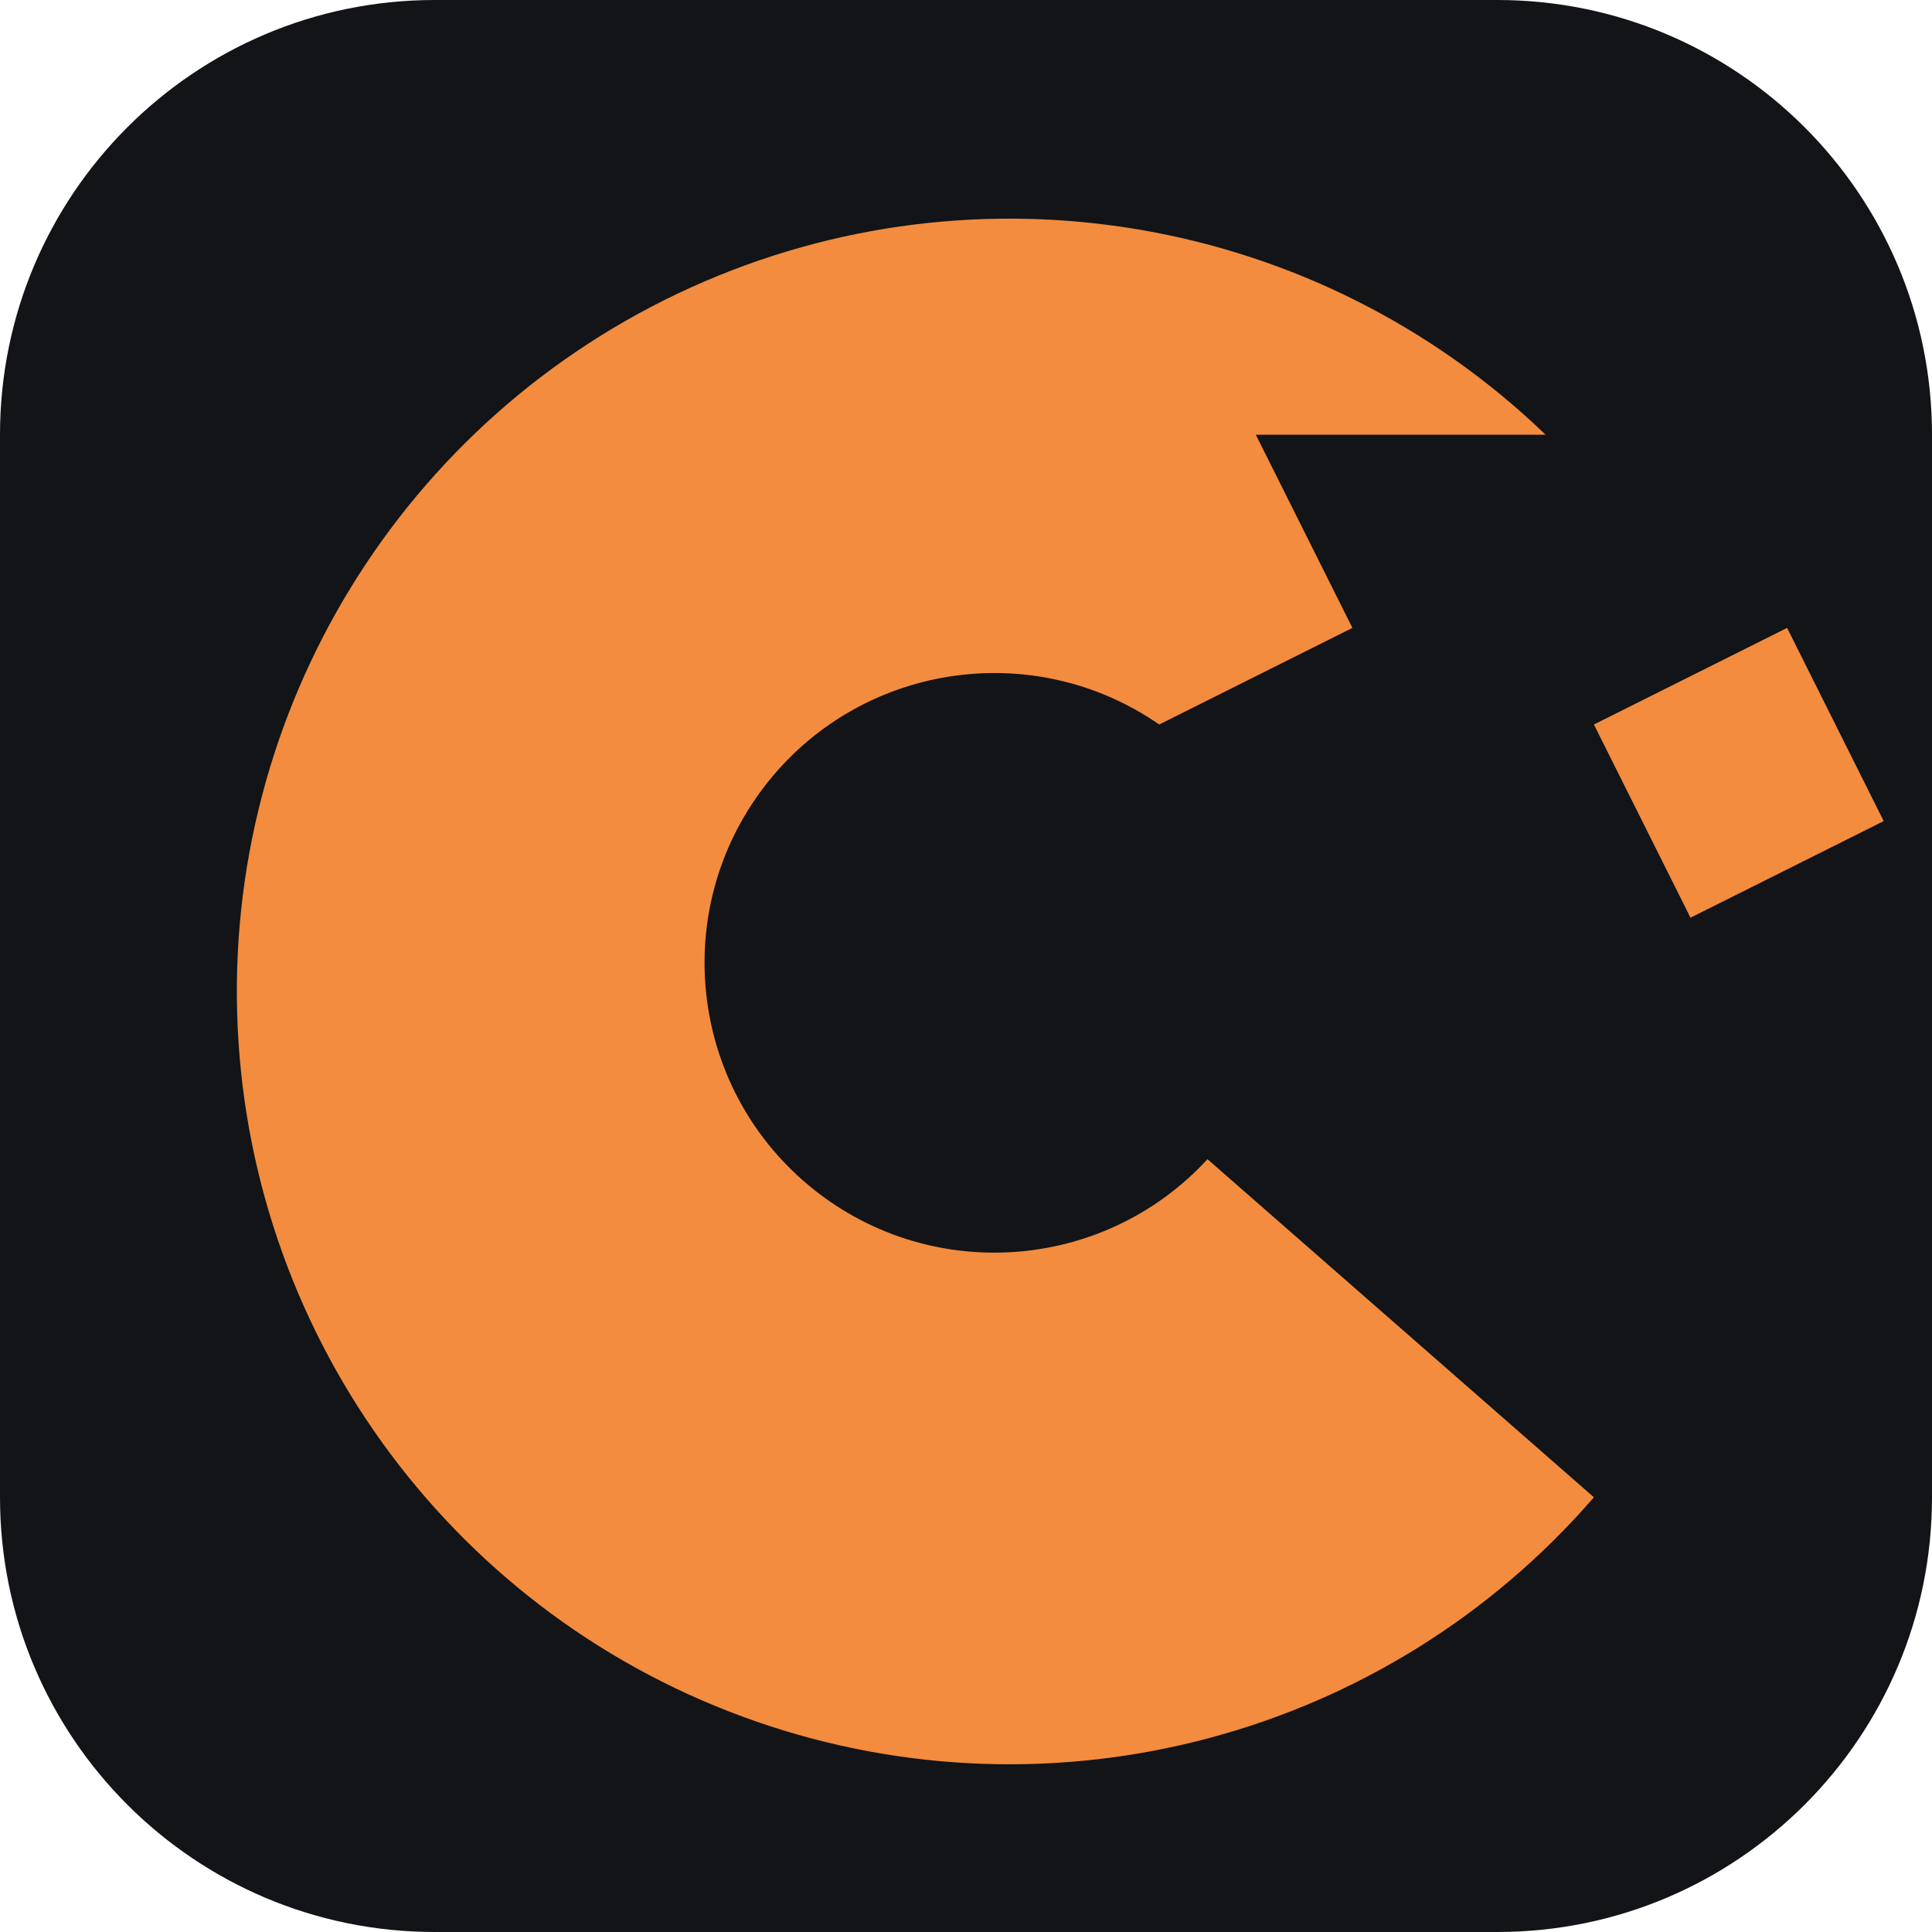
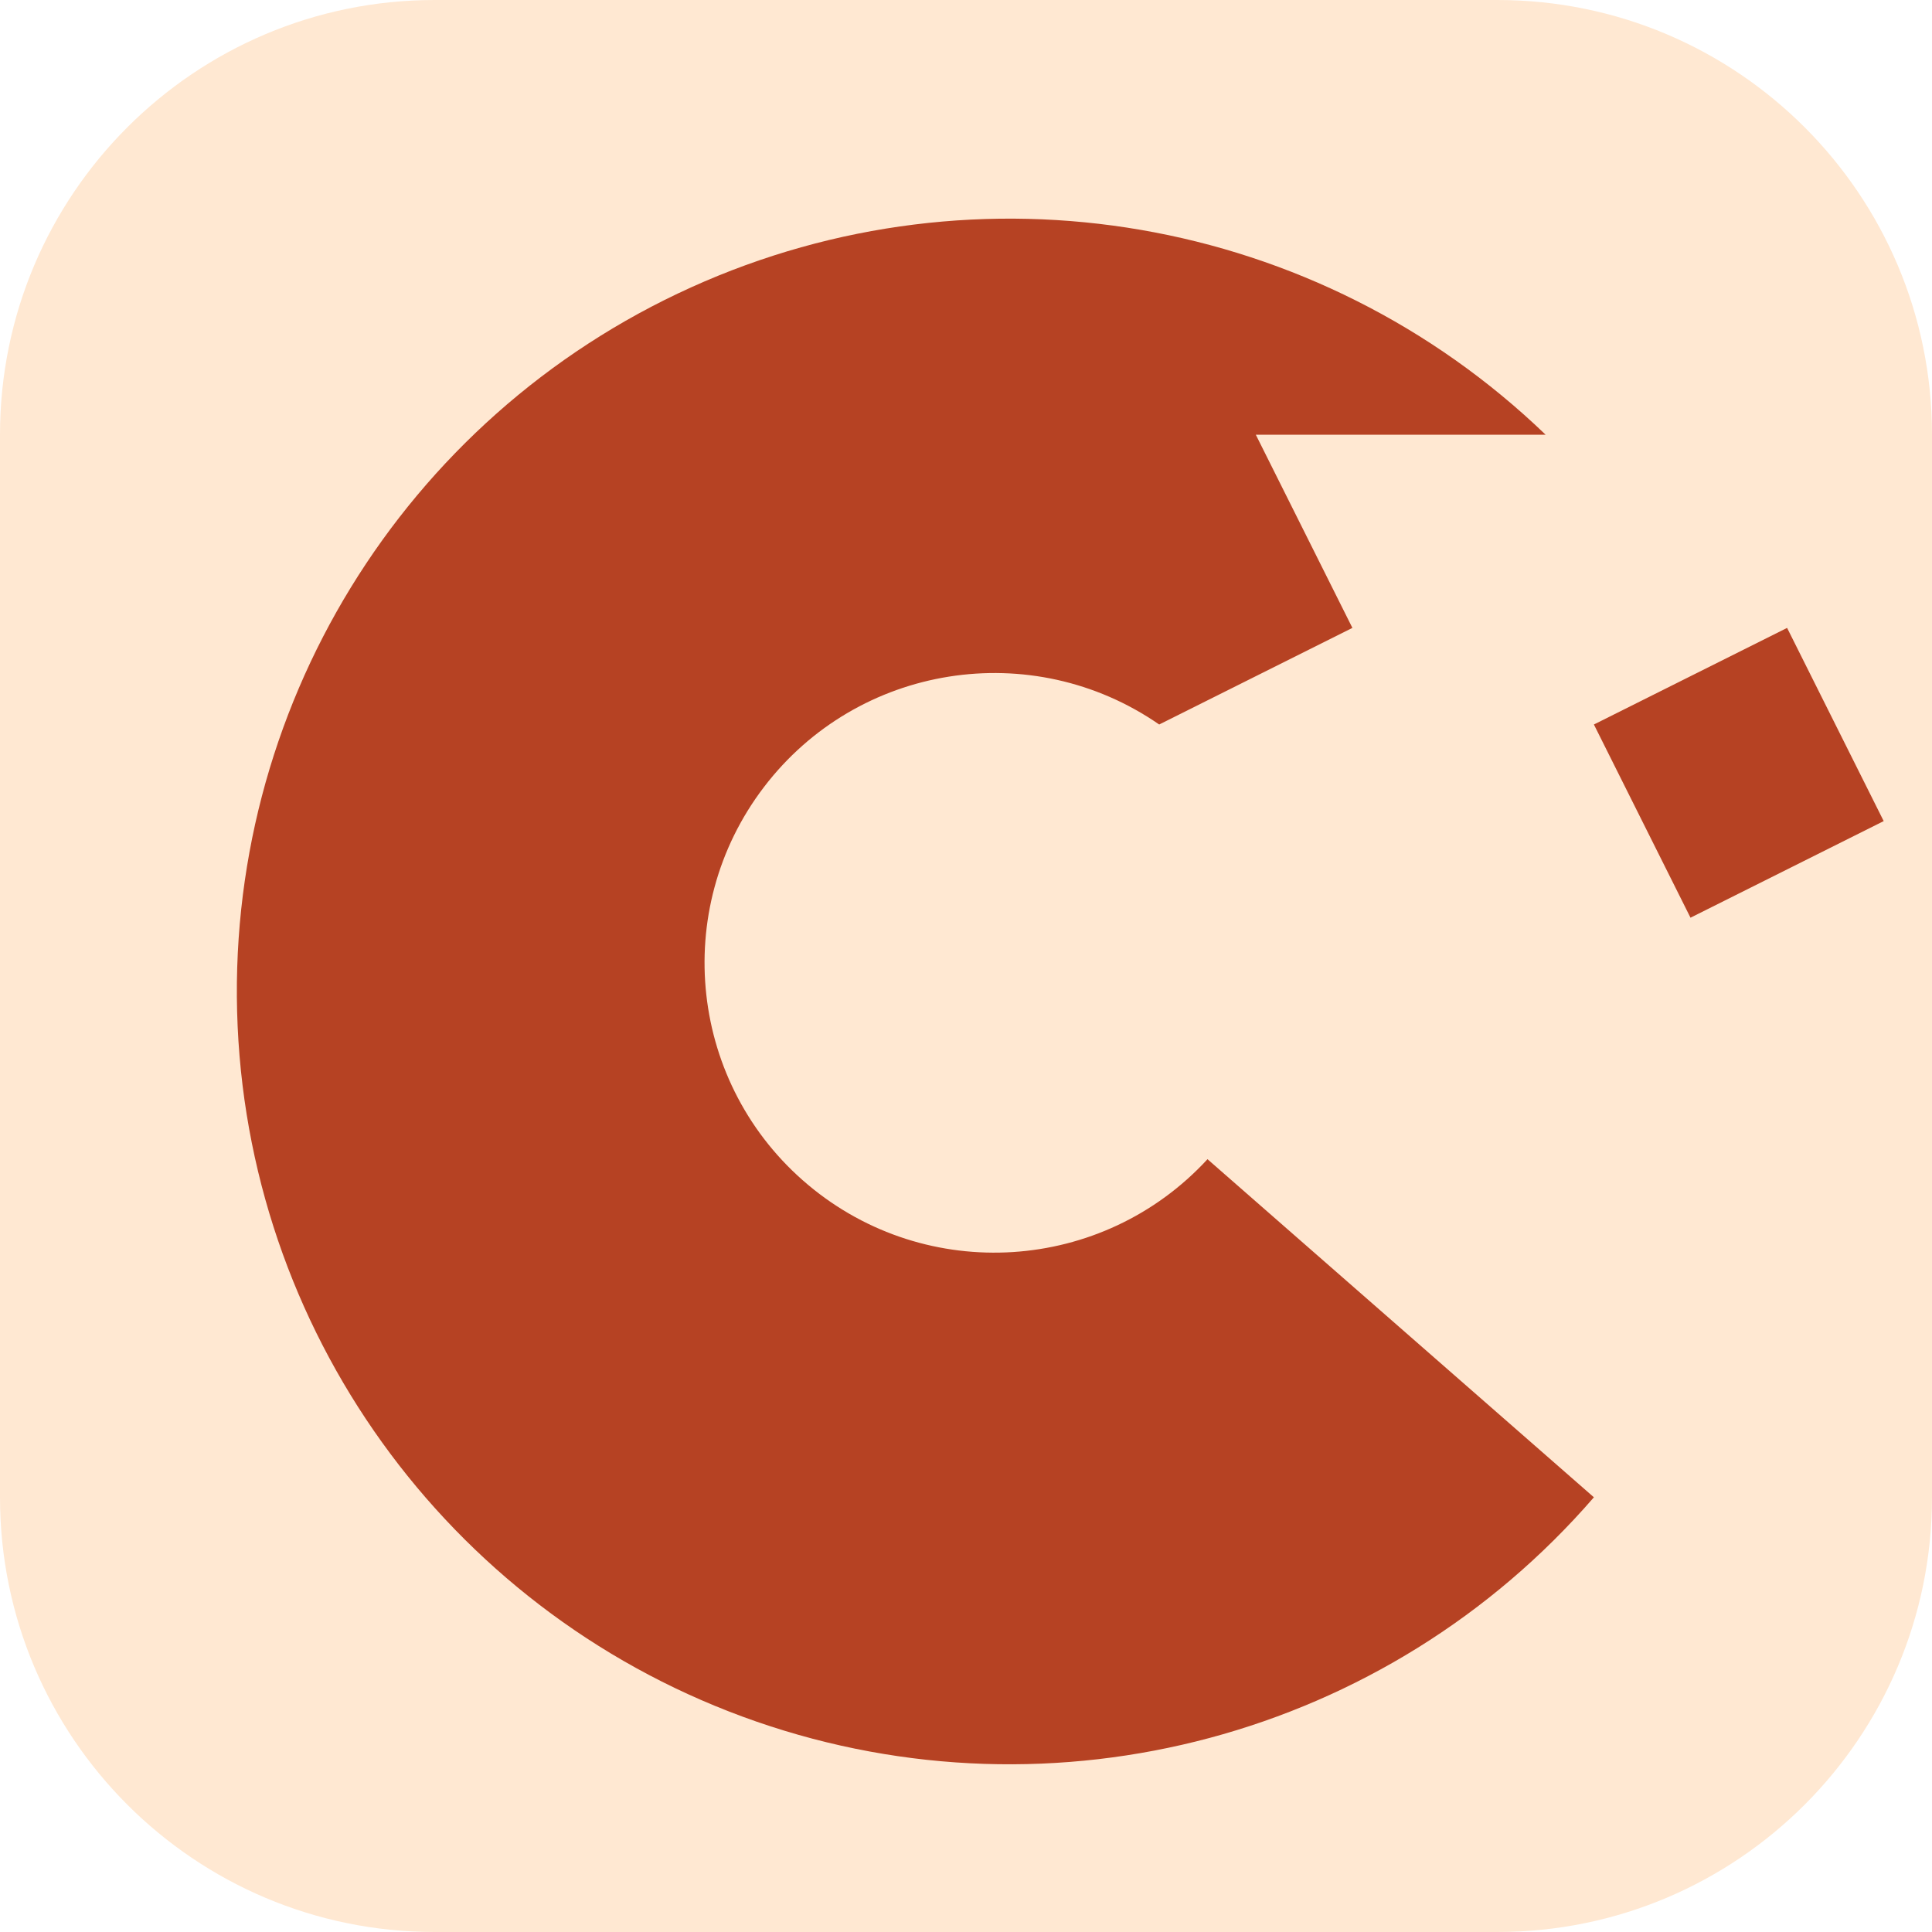
<svg xmlns="http://www.w3.org/2000/svg" viewBox="0 0 40 40">
-   <rect width="40" height="40" rx="9" fill="#121417" />
-   <path fill="#F38C3E" d="M32 9a16 16 0 1 0 1 22l-8-7a6 6 0 1 1-1-9l4-2-2-4zM33 15l4-2 2 4-4 2z" />
+   <rect width="40" height="40" rx="9" fill="#FFE8D2" />
+   <path fill="#B64223" d="M32 9a16 16 0 1 0 1 22l-8-7a6 6 0 1 1-1-9l4-2-2-4zM33 15l4-2 2 4-4 2z" />
</svg>
